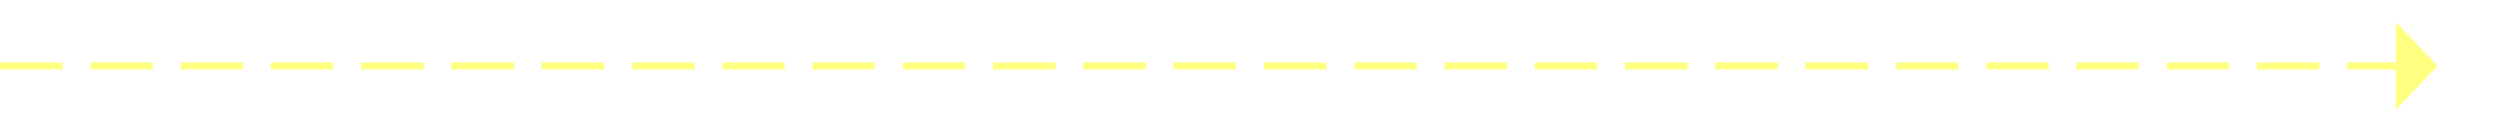
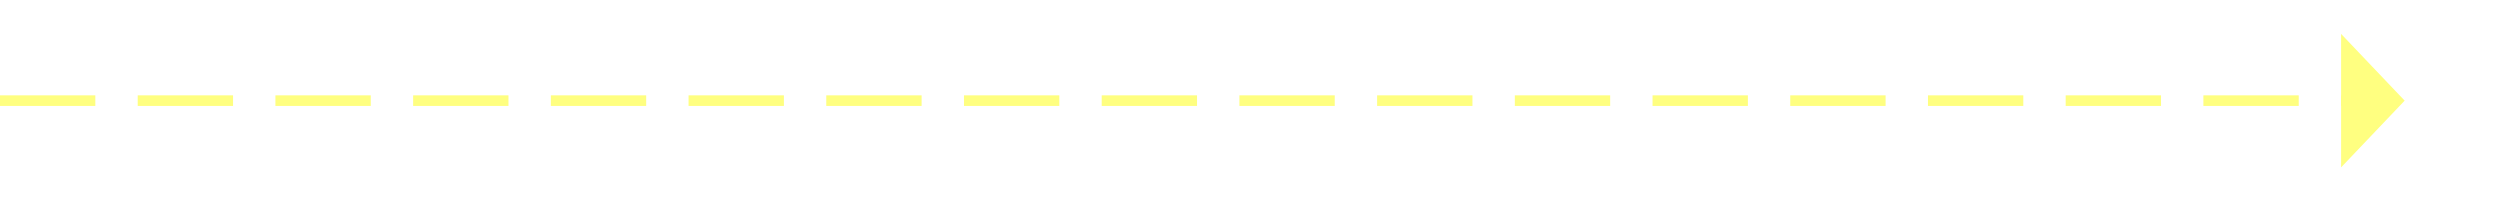
- <svg xmlns="http://www.w3.org/2000/svg" version="1.1" width="360px" height="19px">
-   <g transform="matrix(1 0 0 1 -767 -7892 )">
-     <path d="M 1112 7907.8  L 1118 7901.5  L 1112 7895.2  L 1112 7907.8  Z " fill-rule="nonzero" fill="#ffff80" stroke="none" />
-     <path d="M 767 7901.5  L 1113 7901.5  " stroke-width="1" stroke-dasharray="9,4" stroke="#ffff80" fill="none" />
+ <svg xmlns="http://www.w3.org/2000/svg" version="1.1" width="236px" height="19px">
+   <g transform="matrix(1 0 0 1 -795 -5666 )">
+     <path d="M 1016 5681.8  L 1022 5675.5  L 1016 5669.2  L 1016 5681.8  Z " fill-rule="nonzero" fill="#ffff80" stroke="none" />
+     <path d="M 795 5675.5  L 1017 5675.5  " stroke-width="1" stroke-dasharray="9,4" stroke="#ffff80" fill="none" />
  </g>
</svg>
